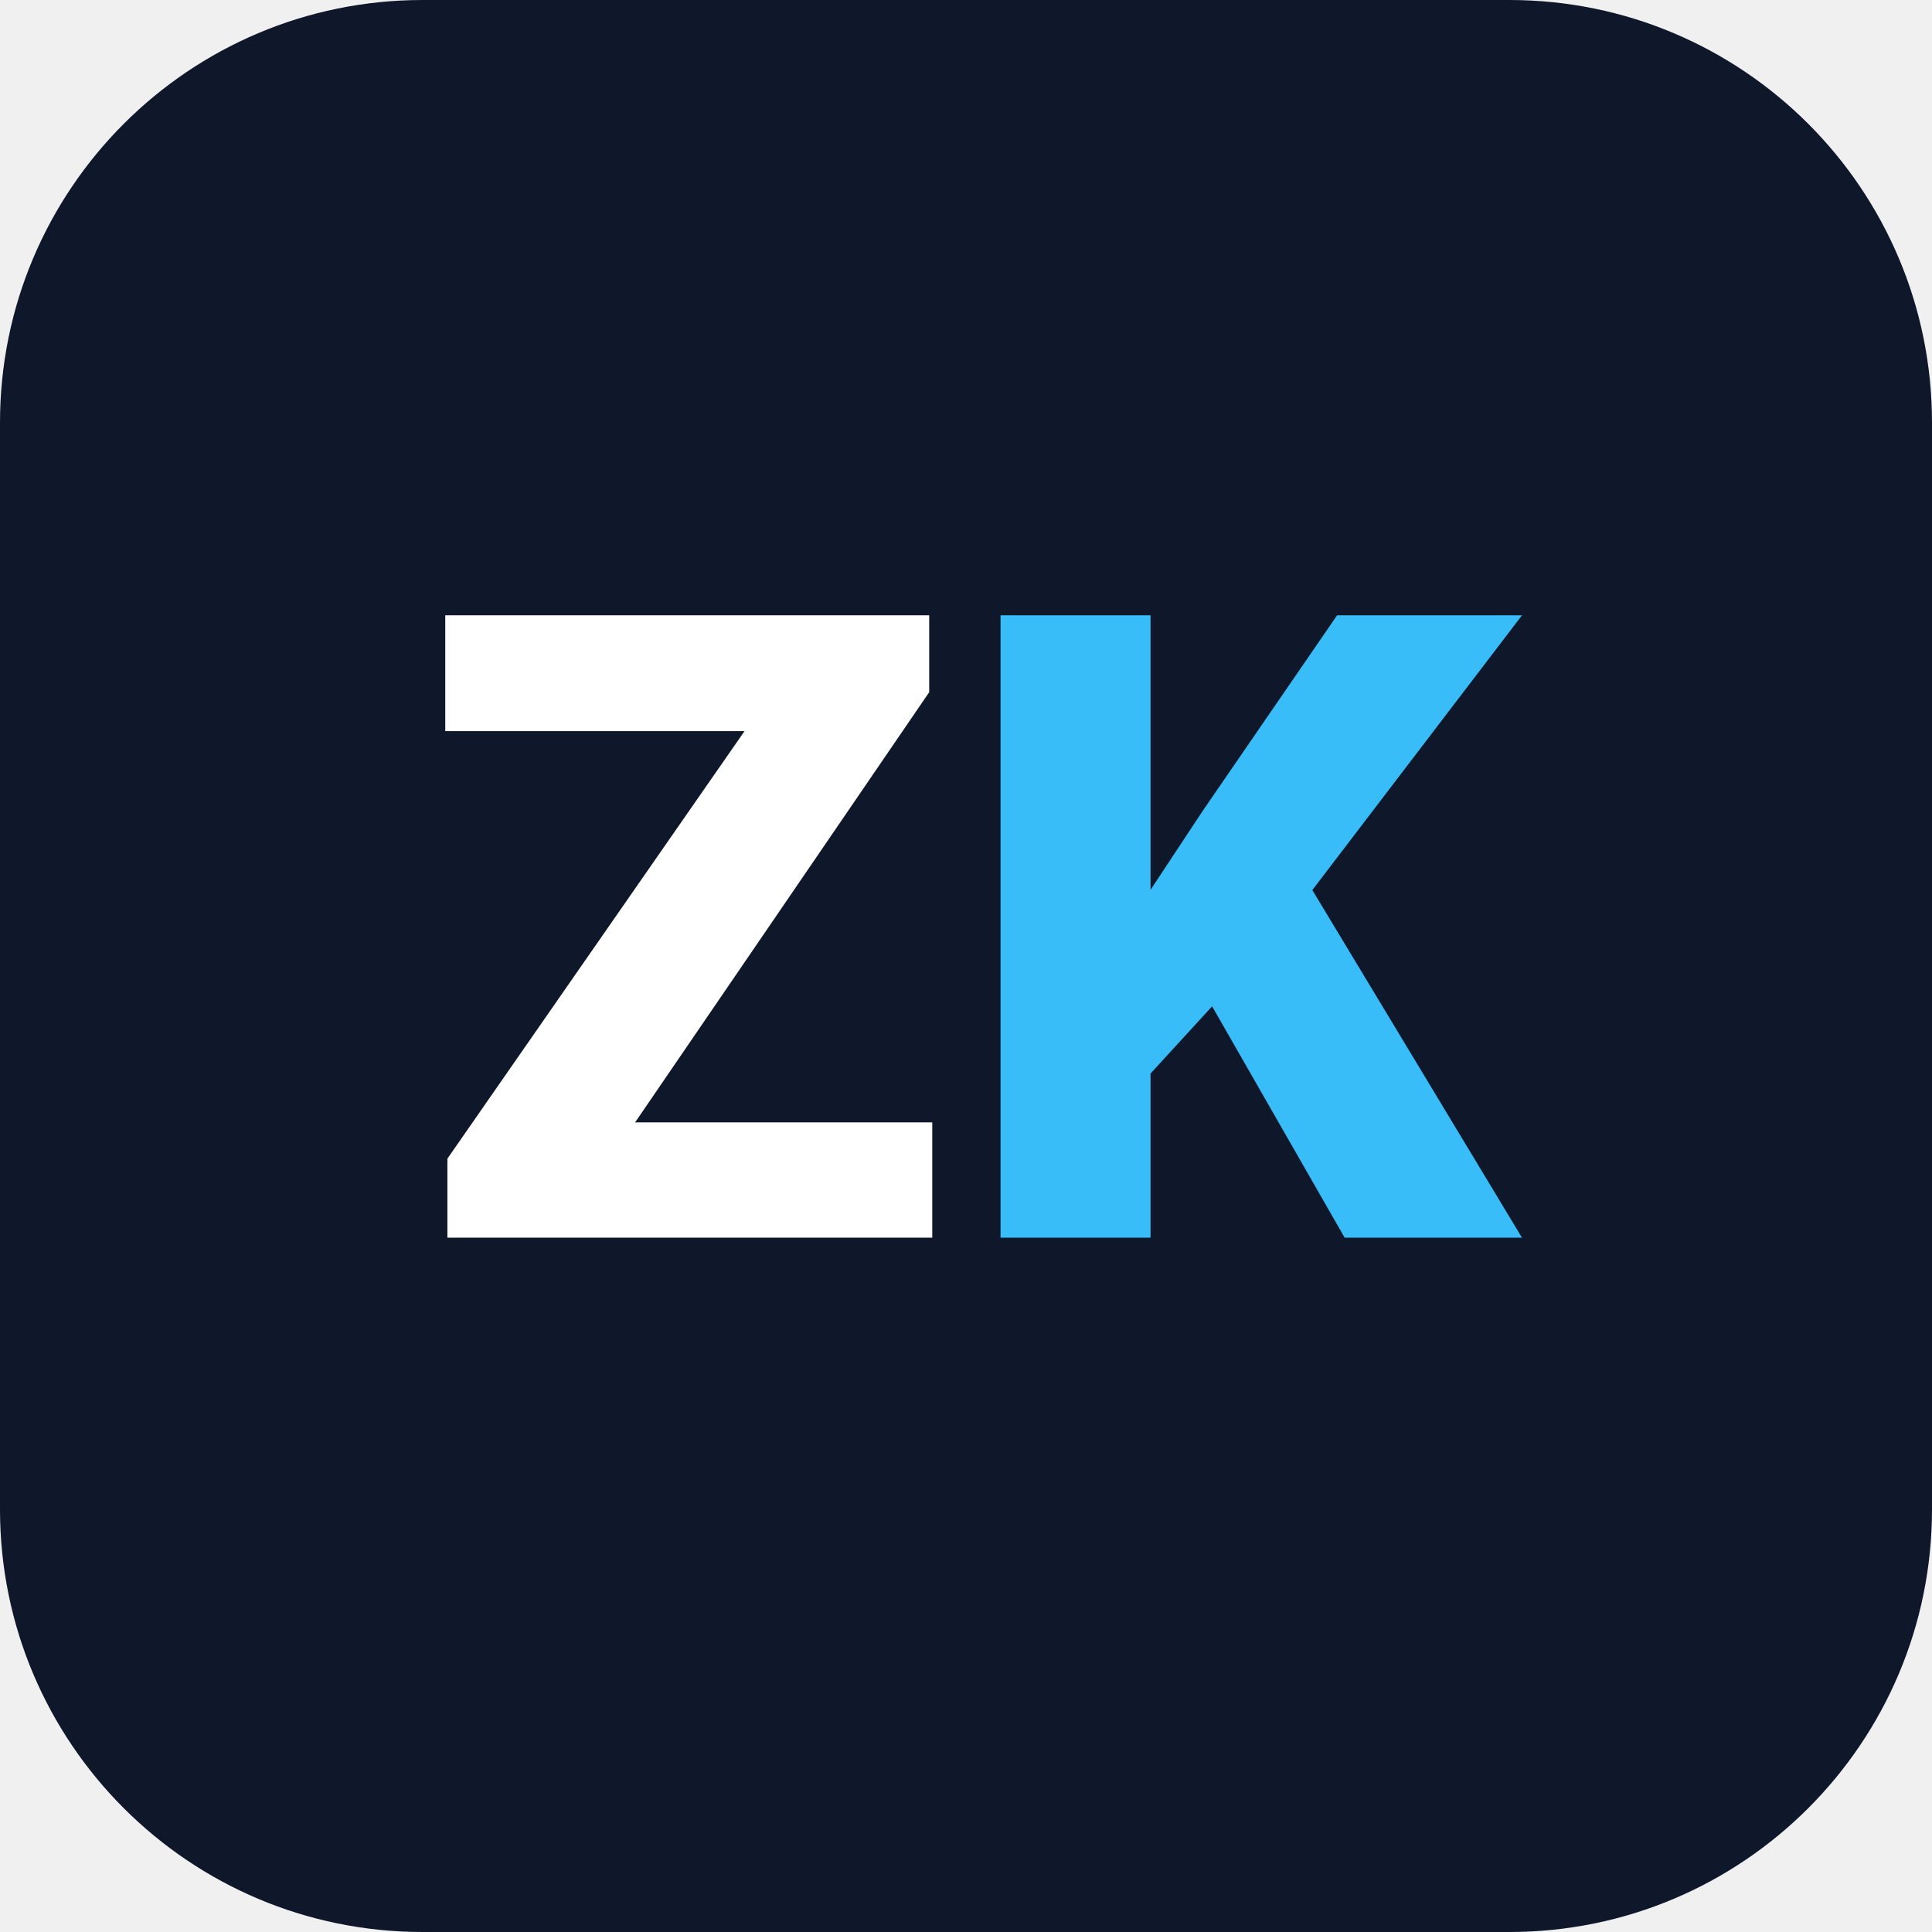
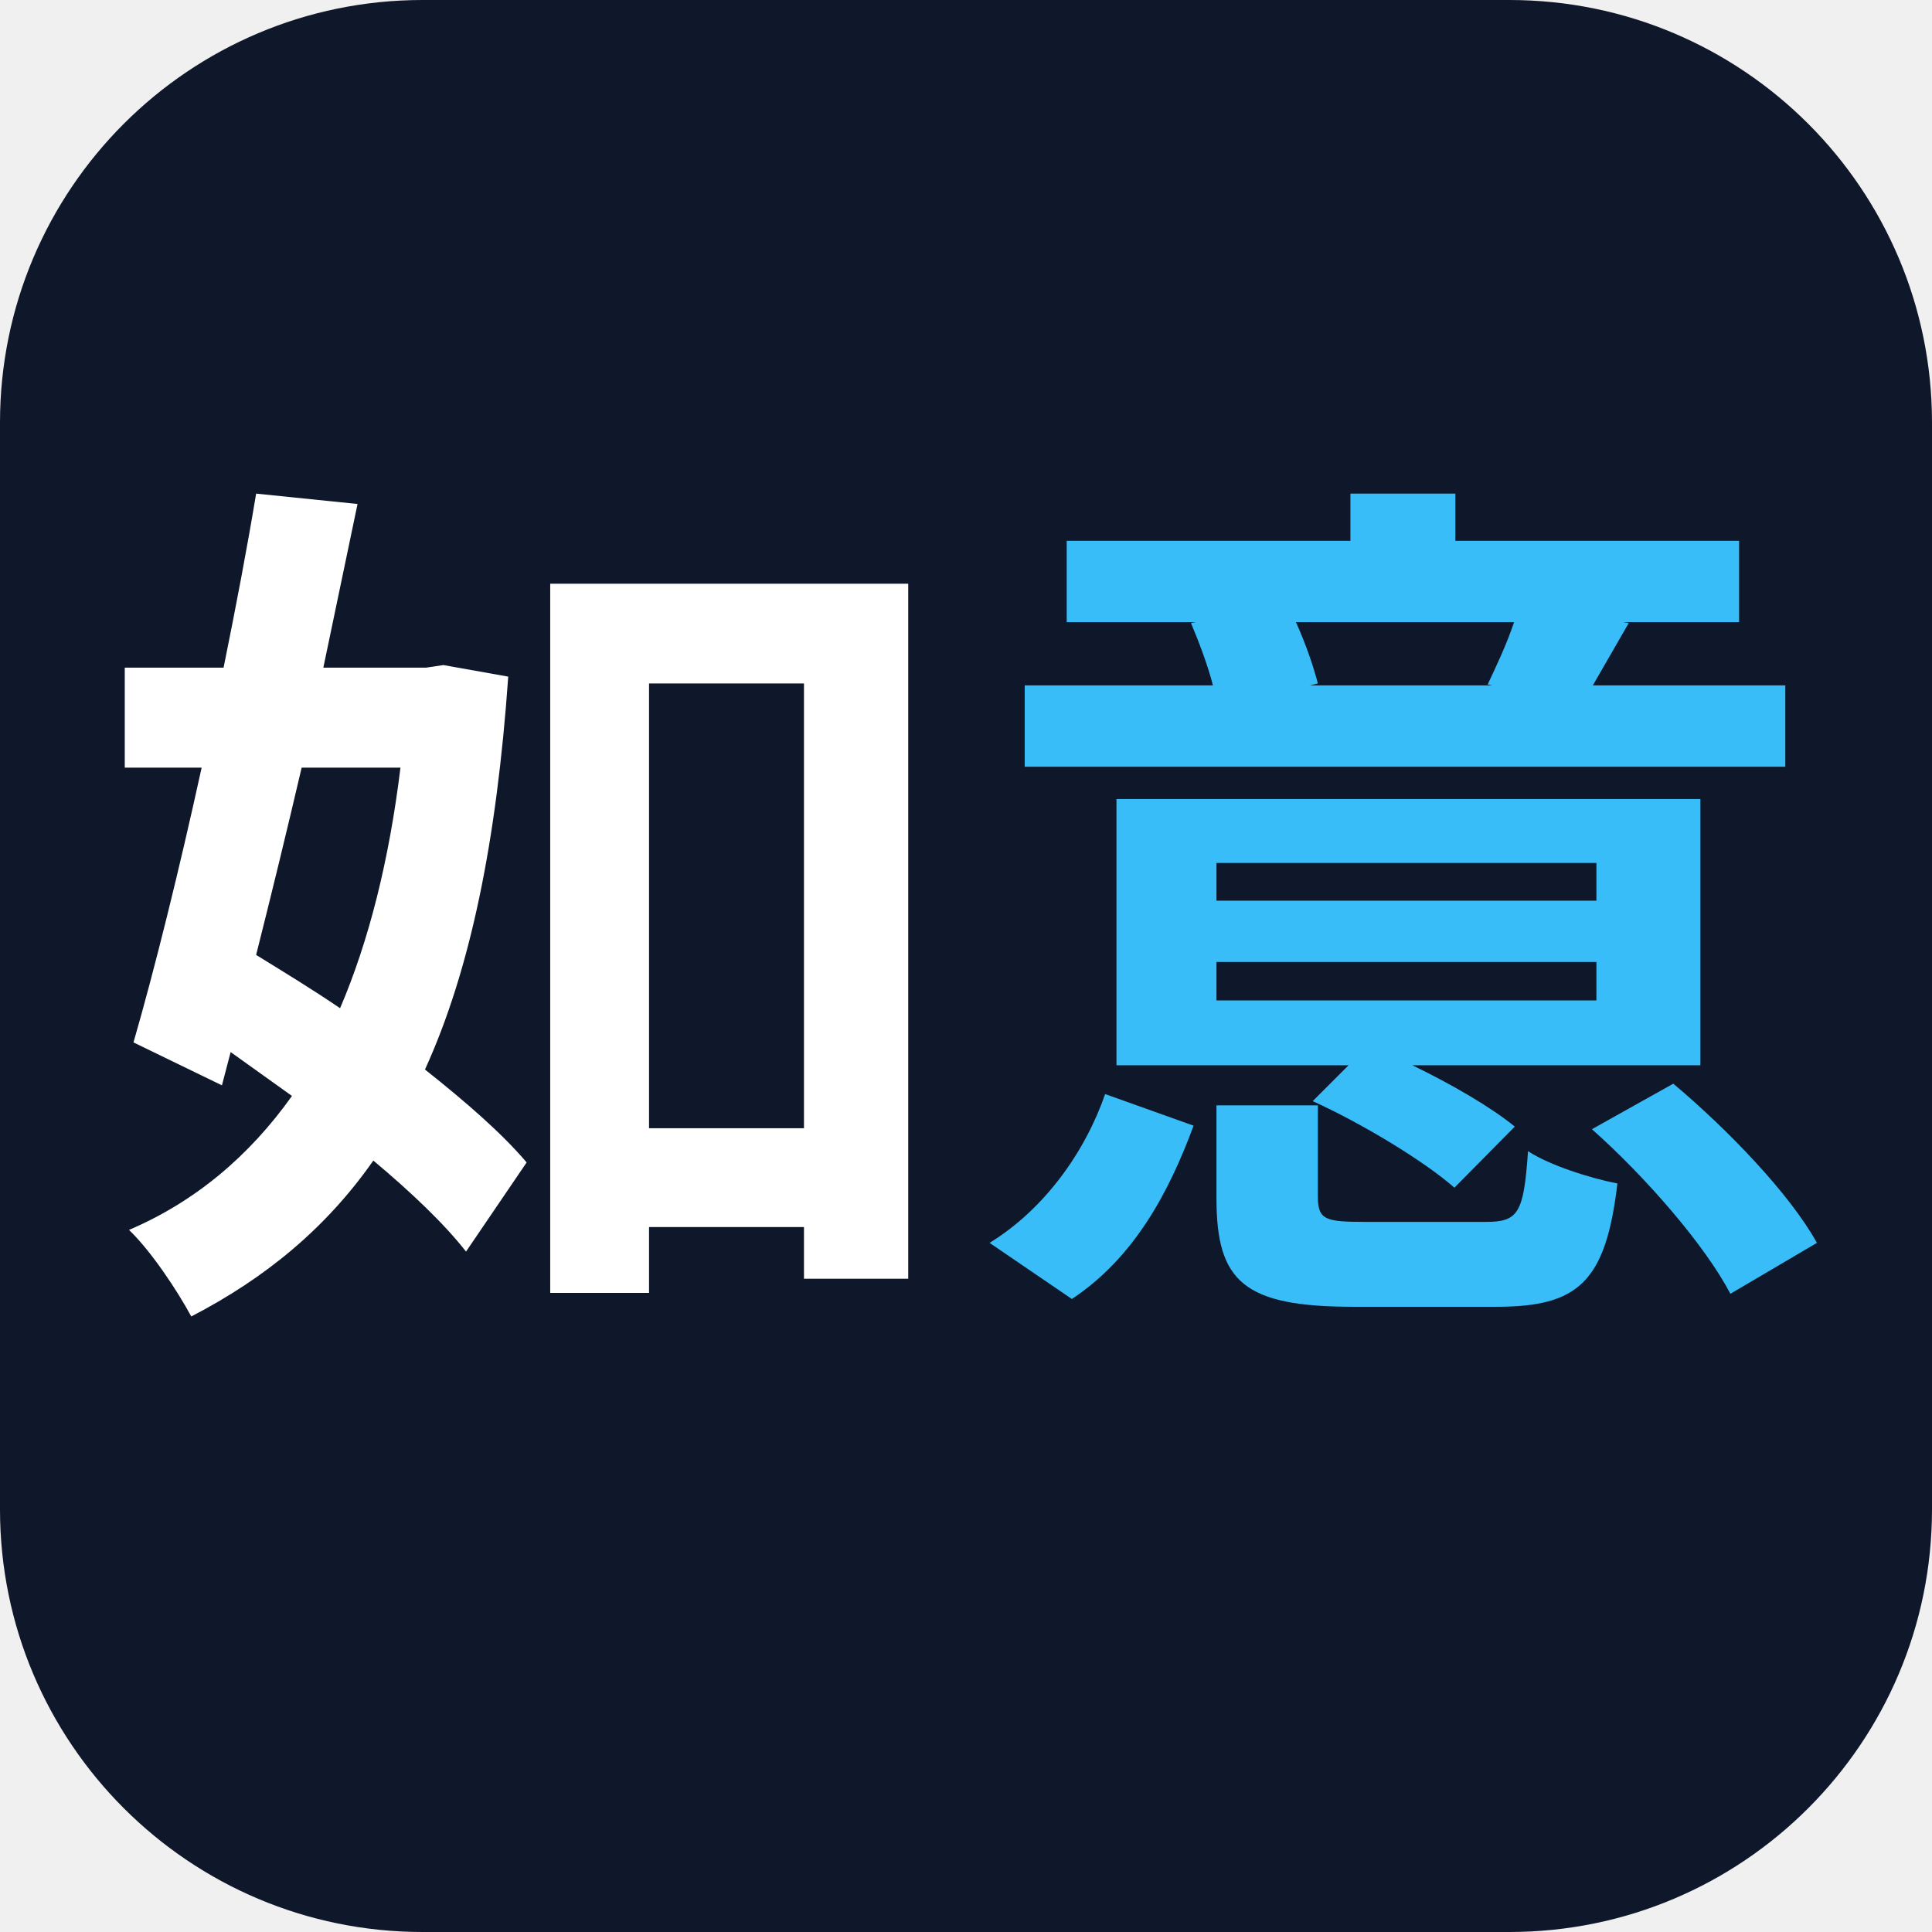
<svg xmlns="http://www.w3.org/2000/svg" viewBox="0 0 128 128" width="100%" height="100%">
  <defs>
    <style>
      .bg { fill: #0f172a; transition: fill 0.2s ease; }
-       .text { fill: #ffffff; font-family: -apple-system, BlinkMacSystemFont, "Segoe UI", Roboto, sans-serif; font-size: 58px; font-weight: 800; letter-spacing: -2px; }
+       .text { fill: #ffffff; font-family: -apple-system, BlinkMacSystemFont, "Segoe UI", Roboto, "PingFang SC", "Microsoft YaHei", sans-serif; font-size: 58px; font-weight: 800; letter-spacing: -2px; }
      .accent { fill: #38bdf8; }
      @media (prefers-color-scheme: dark) {
        .bg { fill: #1e293b; }
        .text { fill: #f8fafc; }
        .accent { fill: #60a5fa; }
      }
    </style>
  </defs>
  <rect class="bg" width="128" height="128" rx="28" />
-   <text class="text" x="64" y="82" text-anchor="middle">Z<tspan class="accent">K</tspan>
+   <text class="text" x="64" y="82" text-anchor="middle">如<tspan class="accent">意</tspan>
  </text>
</svg>
